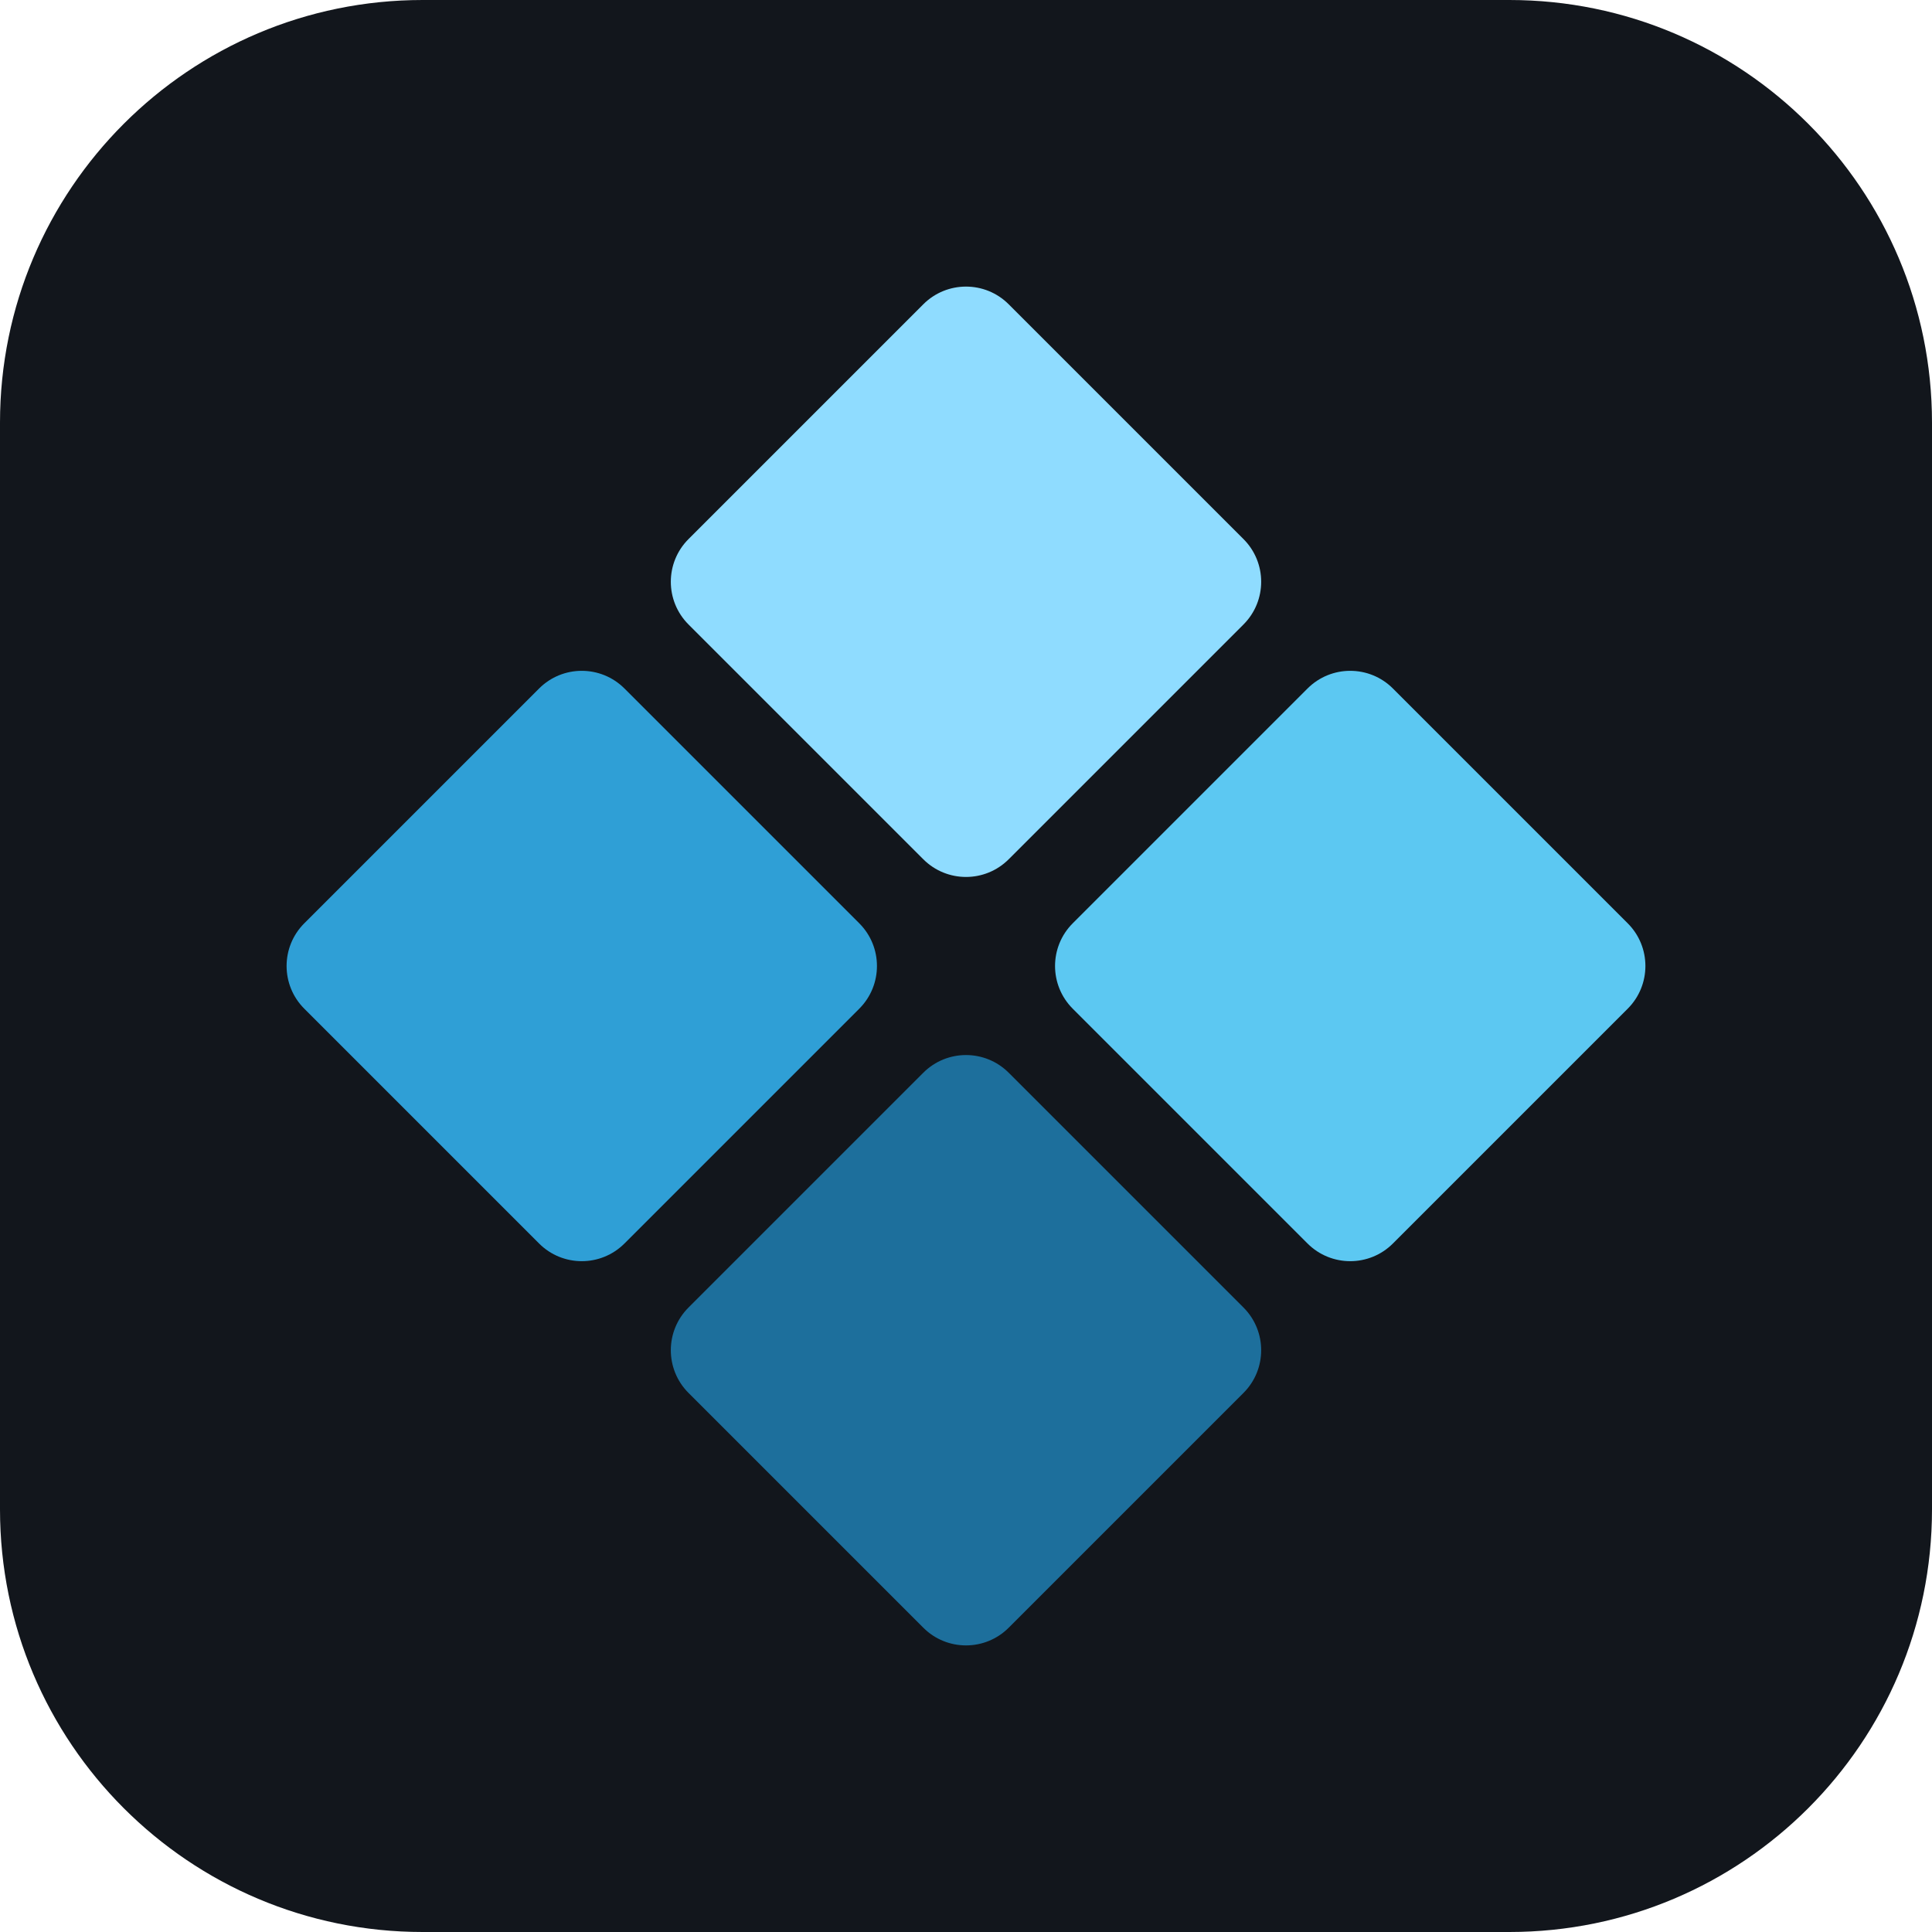
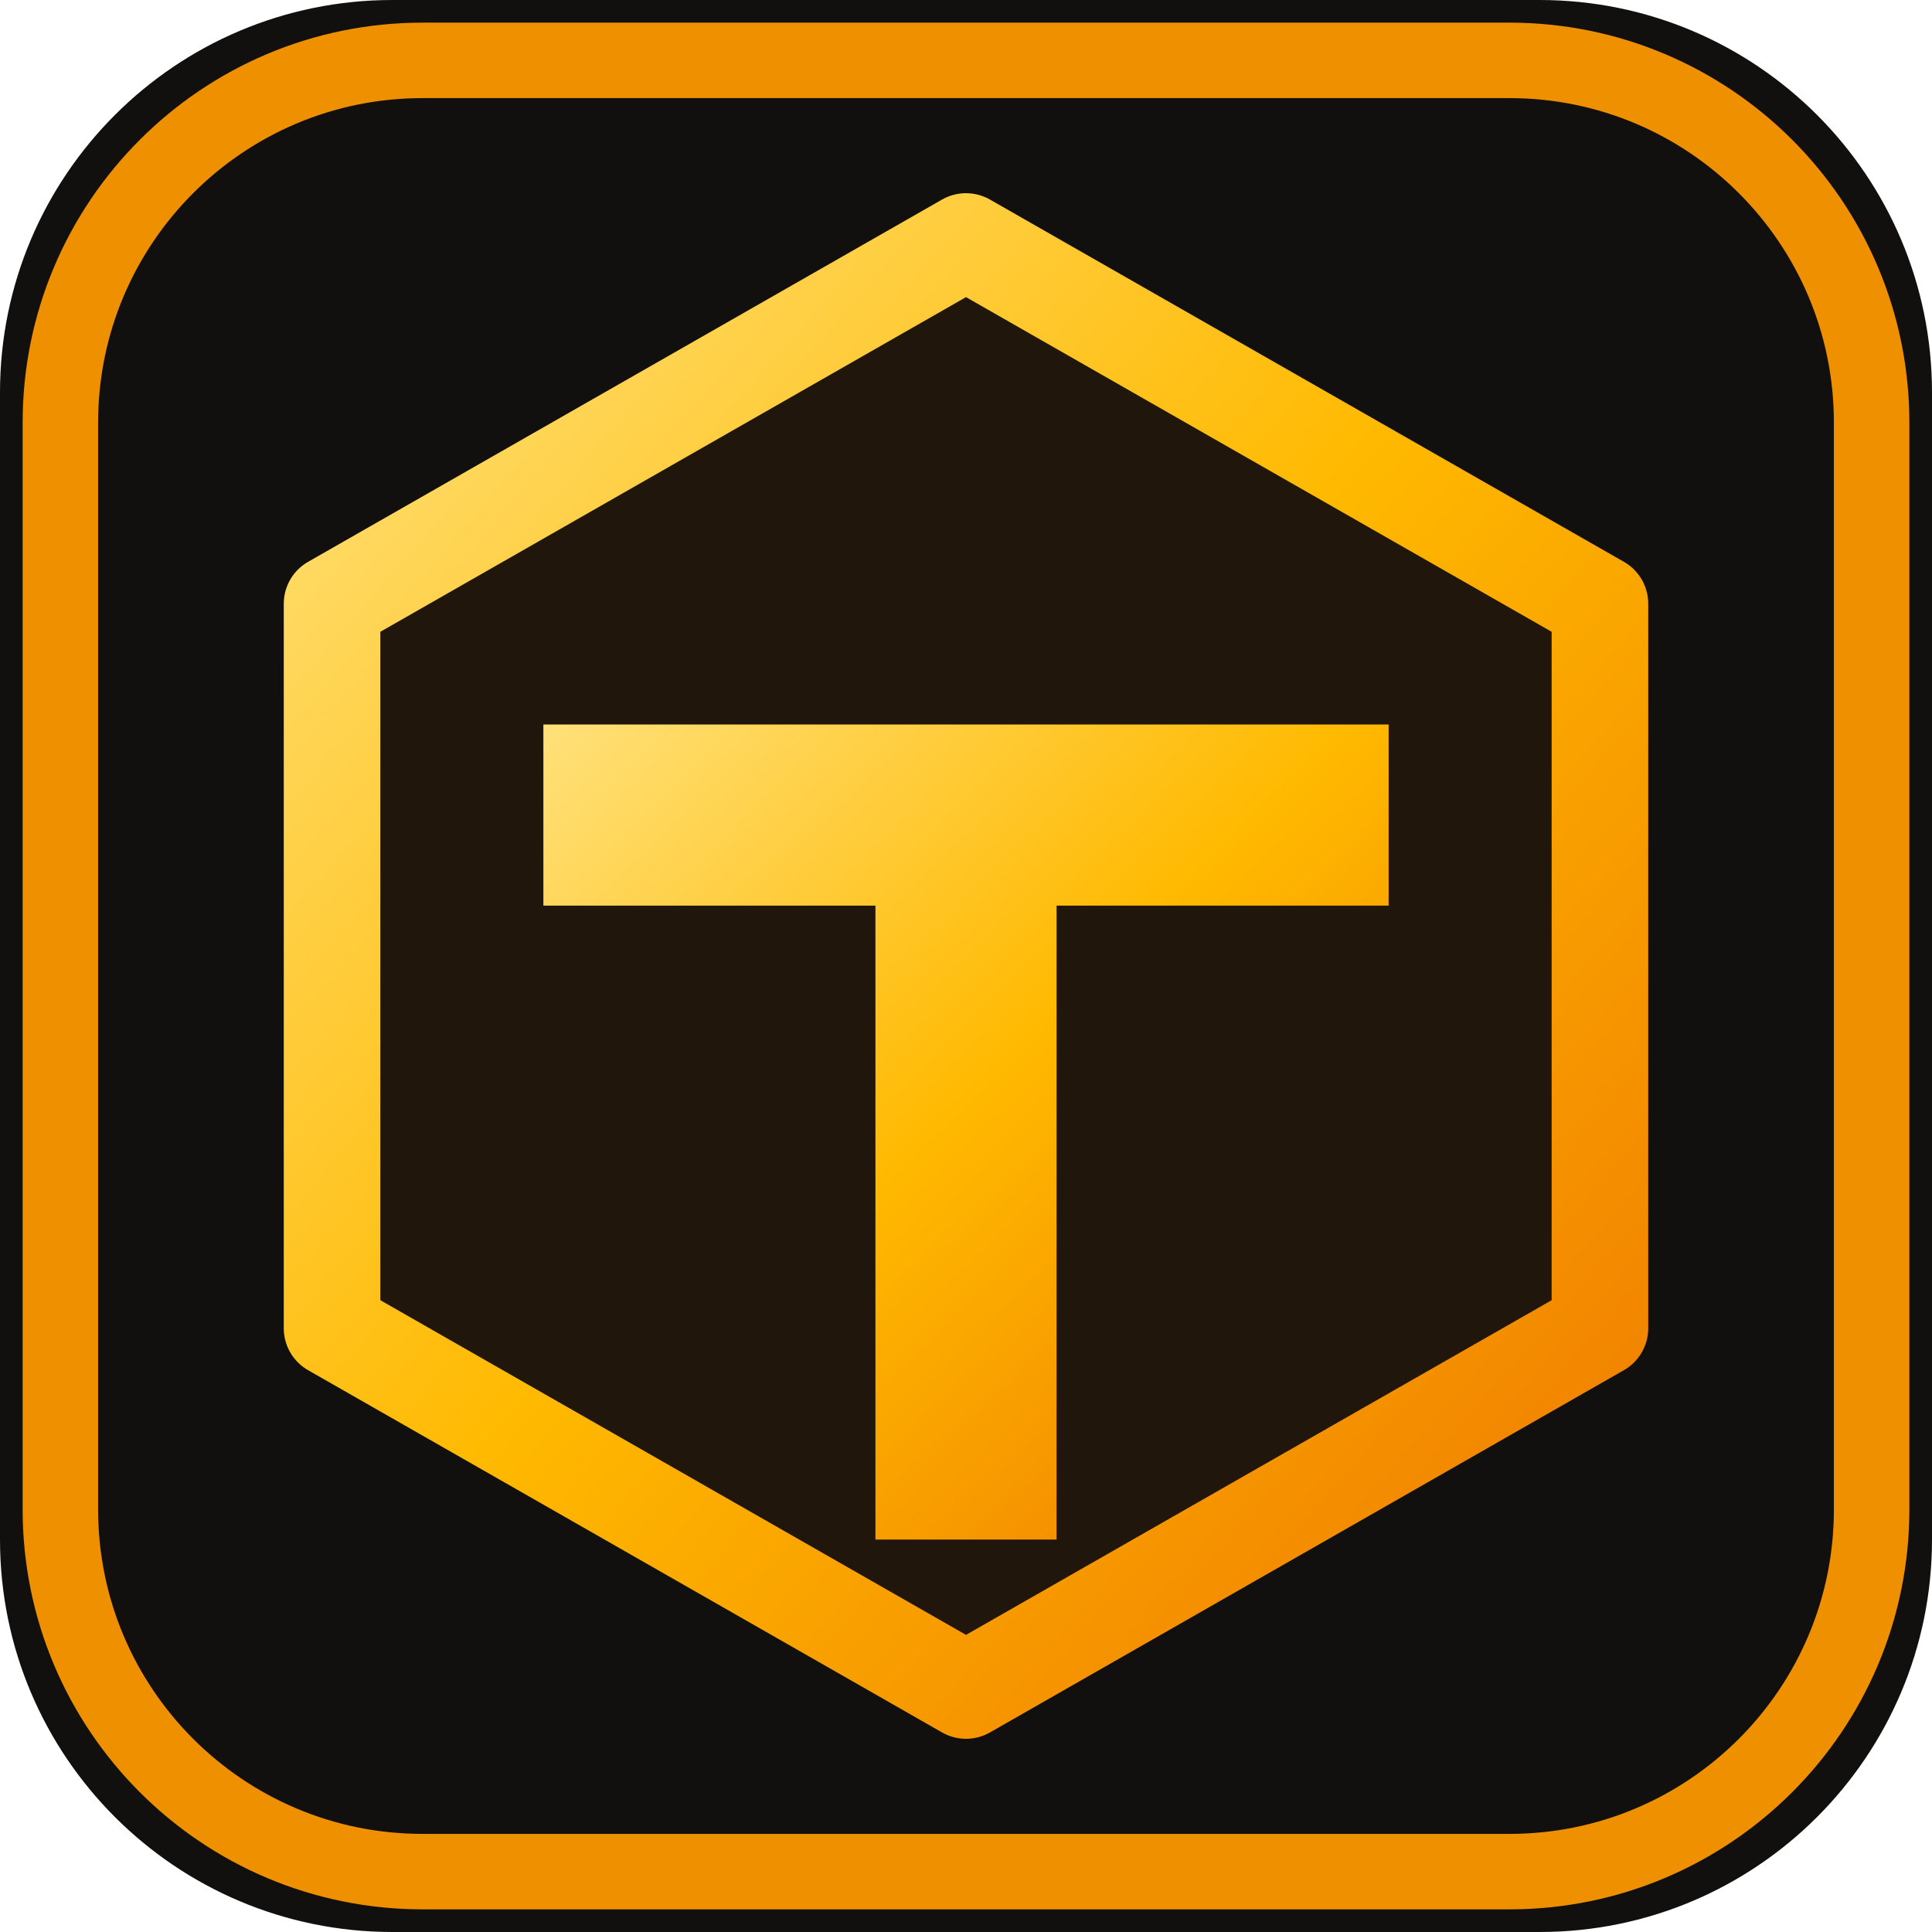
- <svg xmlns="http://www.w3.org/2000/svg" viewBox="0 0 64 64" role="img" aria-label="Tessera">
-   <rect width="64" height="64" rx="14" fill="#12161c" />
-   <g transform="rotate(45 32 32)">
-     <rect x="15.5" y="15.5" width="15" height="15" rx="2" fill="#8fdcff" />
-     <rect x="33.5" y="15.5" width="15" height="15" rx="2" fill="#5cc8f2" />
-     <rect x="15.5" y="33.5" width="15" height="15" rx="2" fill="#2f9fd6" />
-     <rect x="33.5" y="33.5" width="15" height="15" rx="2" fill="#1d6f9c" />
-   </g>
+ <svg xmlns="http://www.w3.org/2000/svg" viewBox="0 0 64 64" role="img" aria-label="Tallow Engine">
+   <defs>
+     <linearGradient id="gold" x1="0" y1="0" x2="1" y2="1">
+       <stop stop-color="#ffe17a" />
+       <stop offset=".48" stop-color="#ffb900" />
+       <stop offset="1" stop-color="#ef7900" />
+     </linearGradient>
+   </defs>
+   <rect width="64" height="64" rx="13" fill="#12100e" />
+   <rect x="2" y="2" width="60" height="60" rx="12" fill="none" stroke="#ef9000" stroke-width="2.5" />
+   <path d="M32 8 53 20v24L32 56 11 44V20Z" fill="#20160c" stroke="url(#gold)" stroke-width="3.2" stroke-linejoin="round" />
+   <path d="M18 24h28v6H35v21h-6V30H18Z" fill="url(#gold)" />
</svg>
